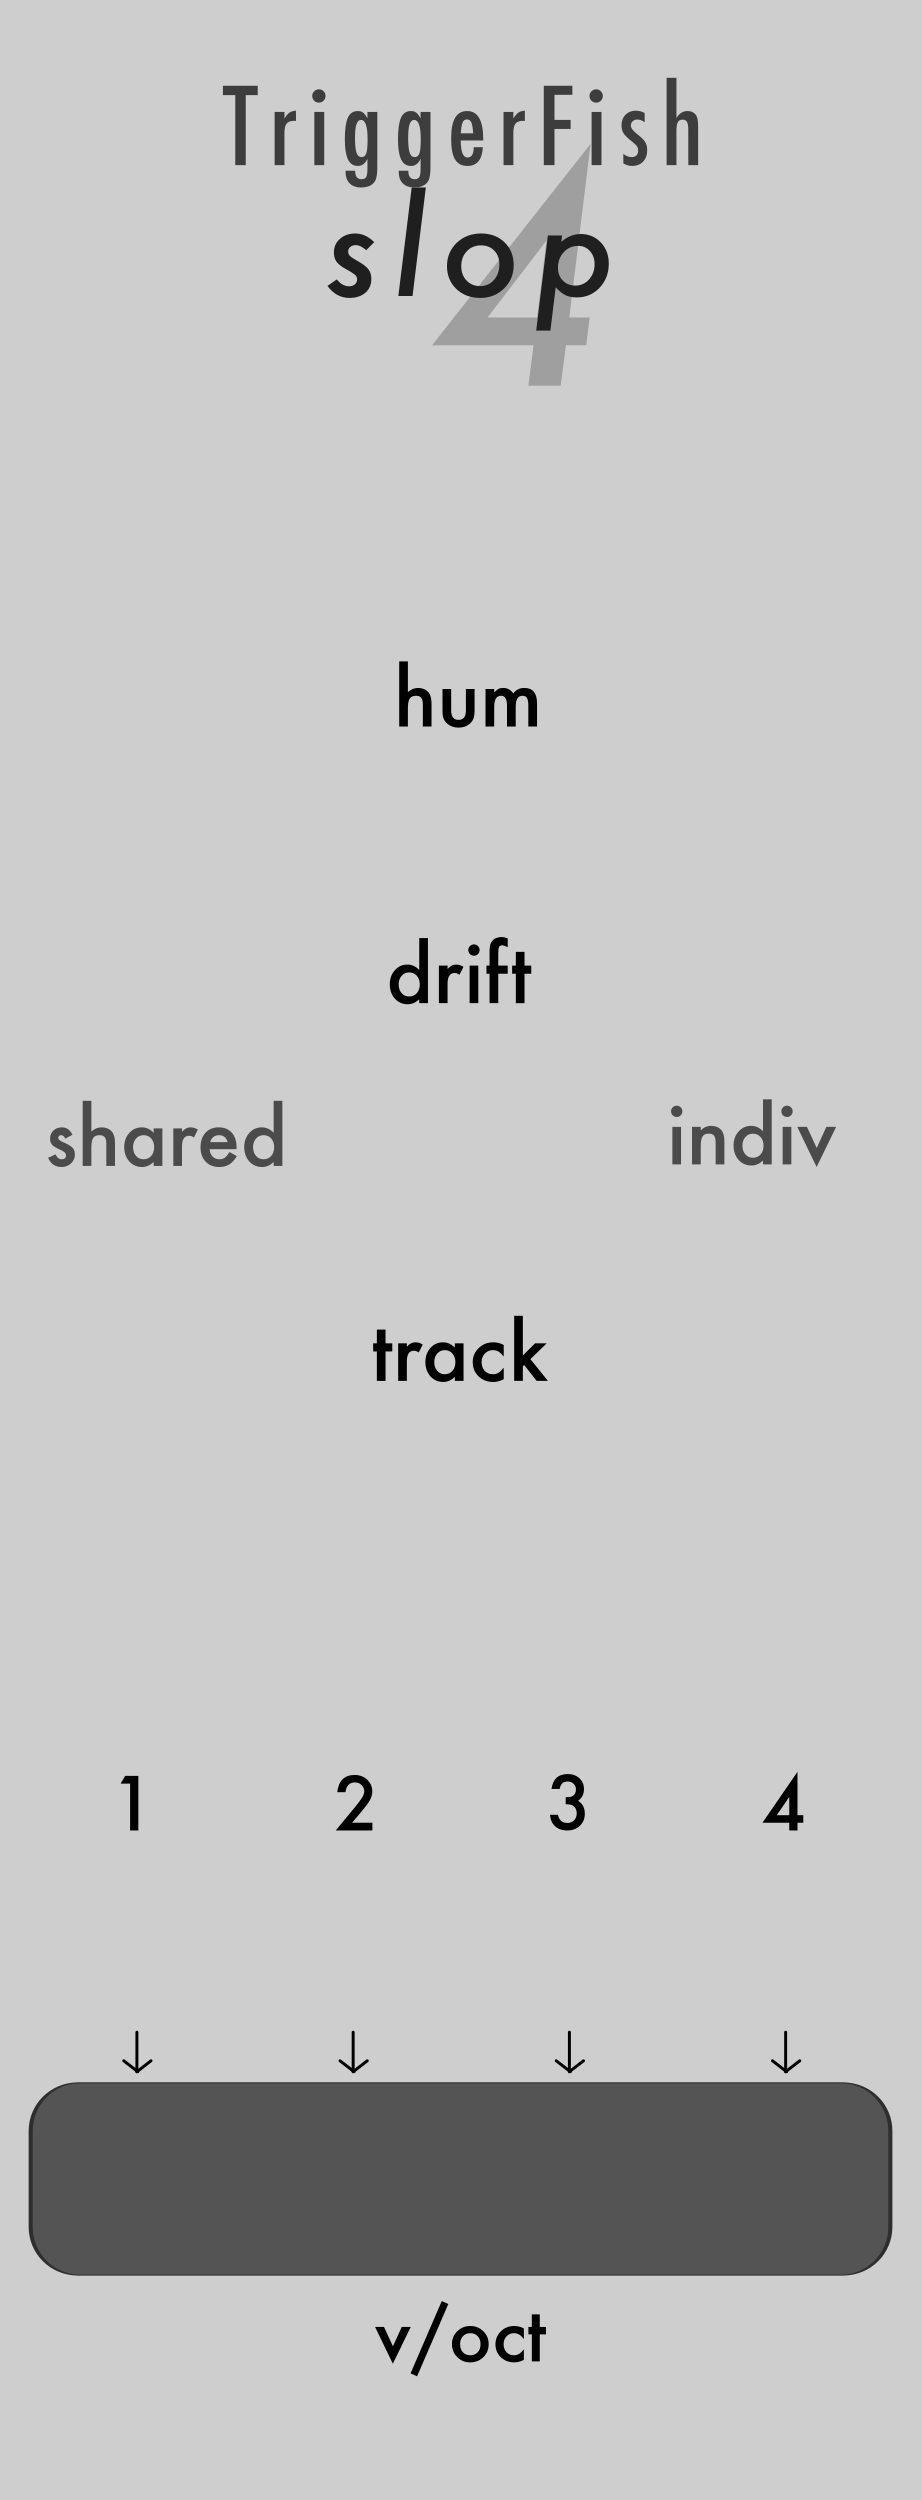
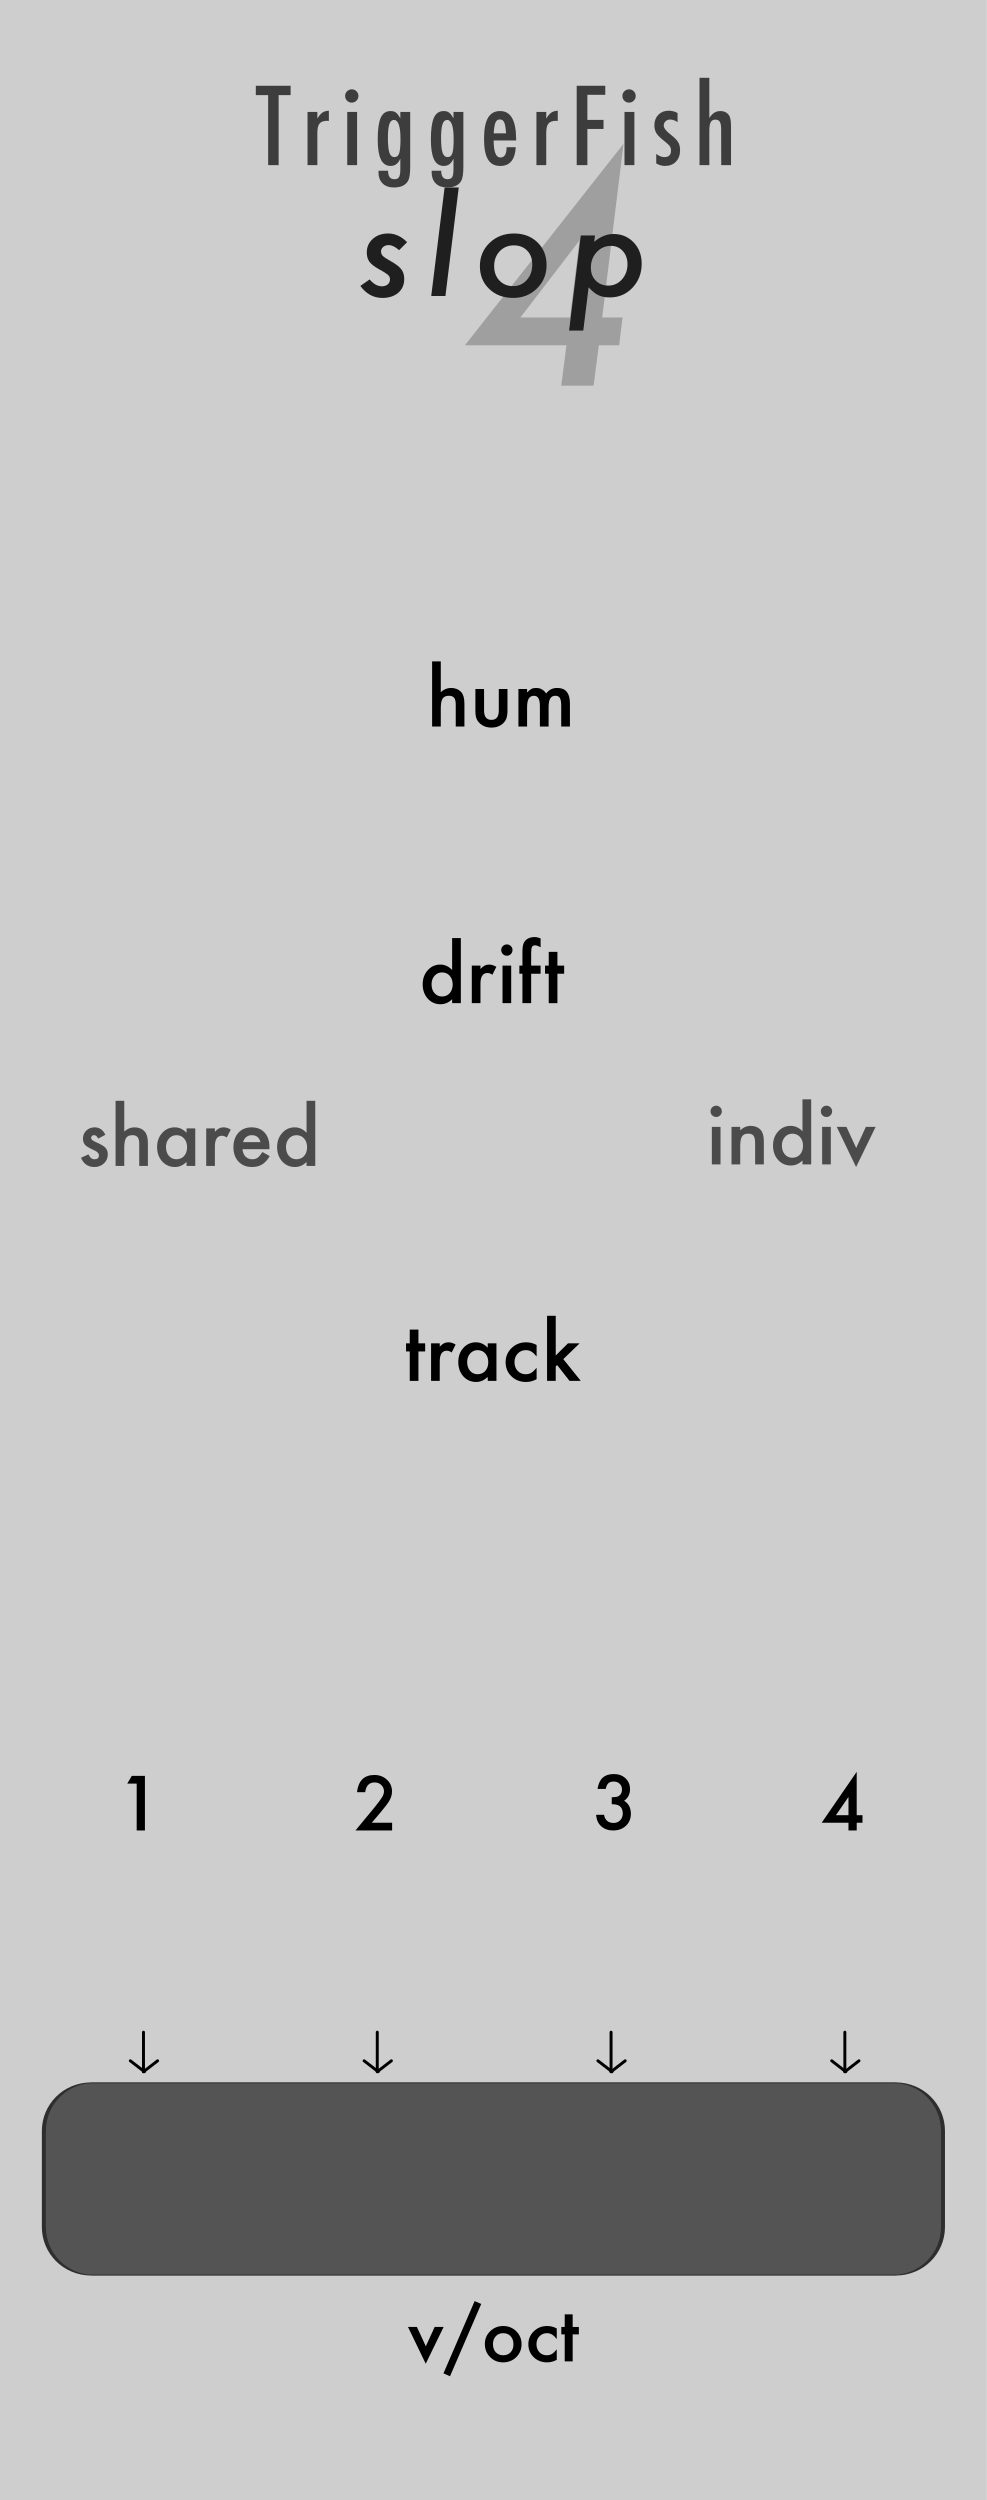
- <svg xmlns="http://www.w3.org/2000/svg" width="140px" height="380px" version="1.1" xml:space="preserve" style="fill-rule:evenodd;clip-rule:evenodd;stroke-linecap:round;stroke-linejoin:round;stroke-miterlimit:1.5;">
-   <g id="Panel" transform="matrix(1.9286,0,0,1,-31.1433,-742.52)">
+ <svg xmlns="http://www.w3.org/2000/svg" width="150px" height="380px" version="1.1" xml:space="preserve" style="fill-rule:evenodd;clip-rule:evenodd;stroke-linecap:round;stroke-linejoin:round;stroke-miterlimit:1.5;">
+   <g id="Panel" transform="matrix(1.66667,0,0,1,-25,-742.52)">
    <rect x="15" y="742.52" width="90" height="380" style="fill:rgb(206,206,206);" />
  </g>
-   <g transform="matrix(2.19795,0,0,2.19795,-19.4494,17.7606)">
+   <g transform="matrix(2.19795,0,0,2.19795,-14.4494,17.7606)">
    <path d="M47.985,15.797l-0.361,2.793l-2.237,0l0.362,-2.793l-7.022,0l10.967,-13.936l-1.475,12.012l1.407,0l-0.235,1.924l-1.406,0Zm-1.992,-1.924l0.654,-5.322l-4.082,5.322l3.428,0Z" style="fill:rgb(159,159,159);fill-rule:nonzero;" />
  </g>
-   <g transform="matrix(1,0,0,1,10.7336,26.4021)">
+   <g transform="matrix(1,0,0,1,15.7336,26.4021)">
    <path d="M46.149,10.406l-1.221,1.221c-0.573,-0.515 -1.103,-0.772 -1.591,-0.772c-0.333,0 -0.608,0.093 -0.826,0.279c-0.218,0.185 -0.327,0.415 -0.327,0.688c0,0.267 0.091,0.492 0.274,0.674c0.182,0.189 0.563,0.443 1.142,0.762c0.827,0.462 1.38,0.885 1.66,1.269c0.3,0.378 0.45,0.869 0.45,1.475c0,0.872 -0.303,1.572 -0.909,2.099c-0.618,0.521 -1.422,0.782 -2.412,0.782c-1.347,0 -2.464,-0.609 -3.349,-1.827l1.416,-0.986c0.579,0.697 1.198,1.045 1.855,1.045c0.371,0 0.669,-0.098 0.894,-0.293c0.224,-0.195 0.337,-0.449 0.337,-0.762c0,-0.273 -0.095,-0.494 -0.284,-0.664c-0.091,-0.084 -0.25,-0.202 -0.478,-0.351c-0.228,-0.15 -0.537,-0.329 -0.928,-0.537c-0.69,-0.384 -1.168,-0.759 -1.435,-1.123c-0.267,-0.385 -0.401,-0.853 -0.401,-1.407c0,-0.833 0.306,-1.523 0.918,-2.07c0.612,-0.547 1.39,-0.82 2.334,-0.82c1.042,0 2.002,0.439 2.881,1.318Z" style="fill:rgb(31,31,31);fill-rule:nonzero;" />
    <path d="M53.994,2.096l-2.022,16.494l-2.158,0l2.031,-16.494l2.149,0Z" style="fill:rgb(31,31,31);fill-rule:nonzero;" />
    <path d="M67.346,13.902c0,1.406 -0.488,2.588 -1.465,3.545c-0.97,0.957 -2.168,1.436 -3.594,1.436c-1.491,0 -2.708,-0.453 -3.652,-1.358c-0.951,-0.911 -1.426,-2.064 -1.426,-3.457c0,-1.426 0.492,-2.611 1.475,-3.555c0.989,-0.95 2.226,-1.425 3.711,-1.425c1.458,0 2.646,0.449 3.564,1.347c0.925,0.886 1.387,2.041 1.387,3.467Zm-2.178,-0.107c0,-0.886 -0.257,-1.586 -0.771,-2.1c-0.515,-0.534 -1.188,-0.801 -2.022,-0.801c-0.866,0 -1.582,0.297 -2.148,0.889c-0.567,0.599 -0.85,1.351 -0.85,2.256c0,0.911 0.267,1.644 0.801,2.197c0.534,0.567 1.224,0.85 2.07,0.85c0.847,0 1.543,-0.309 2.09,-0.928c0.553,-0.612 0.83,-1.4 0.83,-2.363Z" style="fill:rgb(31,31,31);fill-rule:nonzero;" />
    <path d="M74.702,9.39l-0.117,0.967c0.931,-0.794 1.911,-1.191 2.939,-1.191c1.224,0 2.243,0.426 3.057,1.279c0.814,0.853 1.221,1.93 1.221,3.233c0,1.445 -0.466,2.662 -1.397,3.652c-0.924,0.983 -2.073,1.475 -3.447,1.475c-0.703,0 -1.279,-0.111 -1.729,-0.333c-0.468,-0.221 -0.966,-0.621 -1.494,-1.201l-0.81,6.582l-2.158,0l1.777,-14.463l2.158,0Zm4.942,4.375c0,-0.813 -0.235,-1.481 -0.704,-2.002c-0.468,-0.527 -1.067,-0.791 -1.796,-0.791c-0.873,0 -1.602,0.319 -2.188,0.958c-0.586,0.638 -0.879,1.422 -0.879,2.353c0,0.814 0.248,1.468 0.742,1.963c0.495,0.508 1.133,0.762 1.914,0.762c0.821,0 1.511,-0.313 2.071,-0.938c0.56,-0.638 0.84,-1.406 0.84,-2.305Z" style="fill:rgb(31,31,31);fill-rule:nonzero;" />
  </g>
-   <g transform="matrix(3.87814,0,0,1.00659,-526.651,-9.65173)">
-     <path d="M170.696,331.365c0,-4.006 -0.844,-7.258 -1.884,-7.258l-29.925,0c-1.04,0 -1.884,3.252 -1.884,7.258l0,14.516c0,4.006 0.844,7.259 1.884,7.259l29.925,0c1.04,0 1.884,-3.253 1.884,-7.259l0,-14.516Z" style="fill:rgb(84,84,84);stroke:rgb(46,46,46);stroke-width:0.16px;" />
+   <g transform="matrix(4.05622,0,0,1.00659,-549.048,-9.65173)">
+     <path d="M170.696,331.365c0,-4.006 -0.807,-7.258 -1.801,-7.258l-30.091,0c-0.994,0 -1.801,3.252 -1.801,7.258l0,14.516c0,4.006 0.807,7.259 1.801,7.259l30.091,0c0.994,0 1.801,-3.253 1.801,-7.259l0,-14.516Z" style="fill:rgb(84,84,84);stroke:rgb(46,46,46);stroke-width:0.15px;" />
  </g>
-   <g id="Labels" transform="matrix(1,0,0,1,-20,0)">
+   <g id="Labels" transform="matrix(1,0,0,1,-15,0)">
    <g transform="matrix(1,0,0,1,61.298,-81.7503)">
      <path d="M19.383,182.287l1.318,0l0,4.664c0.469,-0.422 0.986,-0.633 1.553,-0.633c0.644,0 1.16,0.209 1.547,0.627c0.328,0.363 0.492,0.944 0.492,1.74l0,3.498l-1.319,0l0,-3.375c0,-0.457 -0.081,-0.788 -0.243,-0.993c-0.162,-0.205 -0.423,-0.307 -0.782,-0.307c-0.461,0 -0.785,0.142 -0.973,0.427c-0.183,0.289 -0.275,0.786 -0.275,1.489l0,2.759l-1.318,0l0,-9.896Z" style="fill-rule:nonzero;" />
      <path d="M27.281,186.476l0,3.276c0,0.945 0.373,1.418 1.119,1.418c0.746,0 1.119,-0.473 1.119,-1.418l0,-3.276l1.319,0l0,3.305c0,0.457 -0.057,0.852 -0.17,1.184c-0.11,0.297 -0.299,0.564 -0.569,0.802c-0.445,0.387 -1.011,0.581 -1.699,0.581c-0.683,0 -1.248,-0.194 -1.693,-0.581c-0.274,-0.238 -0.467,-0.505 -0.58,-0.802c-0.11,-0.266 -0.164,-0.66 -0.164,-1.184l0,-3.305l1.318,0Z" style="fill-rule:nonzero;" />
      <path d="M32.502,186.476l1.318,0l0,0.528c0.254,-0.266 0.471,-0.446 0.651,-0.539c0.191,-0.098 0.431,-0.147 0.72,-0.147c0.645,0 1.155,0.281 1.53,0.844c0.414,-0.563 0.974,-0.844 1.681,-0.844c1.285,0 1.928,0.78 1.928,2.338l0,3.527l-1.324,0l0,-3.169c0,-0.547 -0.067,-0.934 -0.199,-1.161c-0.137,-0.23 -0.362,-0.345 -0.674,-0.345c-0.364,0 -0.628,0.136 -0.794,0.41c-0.166,0.273 -0.249,0.713 -0.249,1.318l0,2.947l-1.325,0l0,-3.152c0,-1.016 -0.292,-1.523 -0.878,-1.523c-0.372,0 -0.642,0.138 -0.812,0.416c-0.17,0.277 -0.255,0.715 -0.255,1.312l0,2.947l-1.318,0l0,-5.707Z" style="fill-rule:nonzero;" />
    </g>
-     <g transform="matrix(1,0,0,1,18.2444,86.0451)">
+     <g transform="matrix(1,0,0,1,14.2444,86.0451)">
      <path d="M21.532,185.061l-1.434,0l0.687,-1.171l1.998,0l0,8.293l-1.251,0l0,-7.122Z" style="fill-rule:nonzero;" />
    </g>
    <g transform="matrix(1,0,0,1,58.4057,166.746)">
      <path d="M19.963,186.952l1.354,2.938l1.348,-2.938l1.359,0l-2.718,5.591l-2.696,-5.591l1.353,0Z" style="fill-rule:nonzero;" />
      <path d="M28.74,183.02l0.999,0.441l-4.748,10.989l-0.989,-0.446l4.738,-10.984Z" style="fill-rule:nonzero;" />
      <path d="M30.292,189.53c0,-0.755 0.27,-1.398 0.811,-1.928c0.541,-0.53 1.199,-0.795 1.976,-0.795c0.781,0 1.443,0.267 1.988,0.8c0.537,0.534 0.805,1.189 0.805,1.966c0,0.784 -0.27,1.441 -0.811,1.971c-0.544,0.527 -1.212,0.79 -2.003,0.79c-0.784,0 -1.441,-0.269 -1.971,-0.806c-0.53,-0.53 -0.795,-1.196 -0.795,-1.998Zm1.235,0.022c0,0.522 0.14,0.936 0.419,1.24c0.287,0.308 0.664,0.462 1.133,0.462c0.473,0 0.851,-0.152 1.134,-0.456c0.283,-0.305 0.424,-0.711 0.424,-1.22c0,-0.508 -0.141,-0.914 -0.424,-1.219c-0.287,-0.308 -0.664,-0.462 -1.134,-0.462c-0.461,0 -0.836,0.154 -1.122,0.462c-0.287,0.308 -0.43,0.706 -0.43,1.193Z" style="fill-rule:nonzero;" />
      <path d="M41.222,187.178l0,1.606c-0.276,-0.337 -0.523,-0.568 -0.741,-0.693c-0.215,-0.129 -0.467,-0.194 -0.758,-0.194c-0.454,0 -0.832,0.16 -1.133,0.478c-0.301,0.319 -0.451,0.718 -0.451,1.198c0,0.491 0.145,0.893 0.435,1.209c0.294,0.315 0.668,0.472 1.123,0.472c0.29,0 0.546,-0.062 0.768,-0.188c0.215,-0.121 0.467,-0.358 0.757,-0.709l0,1.595c-0.491,0.255 -0.981,0.382 -1.472,0.382c-0.809,0 -1.486,-0.262 -2.03,-0.784c-0.544,-0.527 -0.816,-1.18 -0.816,-1.961c0,-0.78 0.275,-1.439 0.827,-1.976c0.551,-0.537 1.228,-0.806 2.03,-0.806c0.516,0 1.003,0.124 1.461,0.371Z" style="fill-rule:nonzero;" />
      <path d="M43.639,188.08l0,4.103l-1.208,0l0,-4.103l-0.516,0l0,-1.128l0.516,0l0,-1.917l1.208,0l0,1.917l0.94,0l0,1.128l-0.94,0Z" style="fill-rule:nonzero;" />
    </g>
    <g transform="matrix(1,0,0,1,15.2561,6.5095)">
      <path d="M38.628,6.527l5.289,0l0,1.422l-1.821,0l0,10.641l-1.593,0l0,-10.641l-1.875,0l0,-1.422Z" style="fill:rgb(61,61,61);fill-rule:nonzero;" />
      <path d="M46.489,10.504l1.492,0l0,1.008c0.255,-0.428 0.508,-0.727 0.758,-0.899c0.25,-0.172 0.581,-0.271 0.992,-0.297l0,1.563c-0.104,-0.016 -0.192,-0.024 -0.265,-0.024c-0.537,0 -0.92,0.138 -1.149,0.414c-0.224,0.271 -0.336,0.745 -0.336,1.422l0,4.899l-1.492,0l0,-8.086Z" style="fill:rgb(61,61,61);fill-rule:nonzero;" />
      <path d="M52.523,10.504l1.5,0l0,8.086l-1.5,0l0,-8.086Zm0.703,-3.438c0.27,0 0.505,0.099 0.703,0.297c0.198,0.198 0.297,0.435 0.297,0.711c0,0.281 -0.099,0.521 -0.297,0.719c-0.198,0.198 -0.438,0.297 -0.719,0.297c-0.281,0 -0.521,-0.099 -0.719,-0.297c-0.192,-0.193 -0.289,-0.435 -0.289,-0.727c0,-0.271 0.099,-0.505 0.297,-0.703c0.214,-0.198 0.456,-0.297 0.727,-0.297Z" style="fill:rgb(61,61,61);fill-rule:nonzero;" />
      <path d="M60.595,10.504l1.5,0l0,8.343c0,1 -0.099,1.693 -0.297,2.079c-0.364,0.708 -1.096,1.062 -2.195,1.062c-0.724,0 -1.292,-0.206 -1.703,-0.617c-0.417,-0.417 -0.625,-0.977 -0.625,-1.68l0.008,-0.25l1.445,0c0,0.86 0.32,1.289 0.961,1.289c0.349,0 0.586,-0.109 0.711,-0.328c0.13,-0.208 0.195,-0.622 0.195,-1.242l0,-1.555c-0.318,0.74 -0.805,1.11 -1.461,1.11c-0.677,0 -1.176,-0.328 -1.496,-0.985c-0.32,-0.656 -0.48,-1.682 -0.48,-3.078c0,-1.479 0.153,-2.57 0.46,-3.273c0.303,-0.672 0.805,-1.008 1.508,-1.008c0.334,0 0.604,0.081 0.813,0.242c0.208,0.162 0.427,0.448 0.656,0.859l0,-0.968Zm0.023,4.117c0,-1.932 -0.333,-2.899 -1,-2.899c-0.317,0 -0.549,0.218 -0.695,0.653c-0.146,0.435 -0.219,1.131 -0.219,2.09c0,1.015 0.076,1.763 0.227,2.242c0.156,0.443 0.417,0.664 0.781,0.664c0.344,0 0.581,-0.198 0.711,-0.594c0.13,-0.37 0.195,-1.088 0.195,-2.156Z" style="fill:rgb(61,61,61);fill-rule:nonzero;" />
      <path d="M68.675,10.504l1.5,0l0,8.343c0,1 -0.099,1.693 -0.297,2.079c-0.364,0.708 -1.096,1.062 -2.195,1.062c-0.724,0 -1.292,-0.206 -1.703,-0.617c-0.417,-0.417 -0.625,-0.977 -0.625,-1.68l0.008,-0.25l1.445,0c0,0.86 0.32,1.289 0.961,1.289c0.349,0 0.586,-0.109 0.711,-0.328c0.13,-0.208 0.195,-0.622 0.195,-1.242l0,-1.555c-0.317,0.74 -0.804,1.11 -1.461,1.11c-0.677,0 -1.175,-0.328 -1.496,-0.985c-0.32,-0.656 -0.48,-1.682 -0.48,-3.078c0,-1.479 0.153,-2.57 0.461,-3.273c0.302,-0.672 0.804,-1.008 1.508,-1.008c0.333,0 0.604,0.081 0.812,0.242c0.208,0.162 0.427,0.448 0.656,0.859l0,-0.968Zm0.024,4.117c0,-1.932 -0.334,-2.899 -1,-2.899c-0.318,0 -0.55,0.218 -0.696,0.653c-0.145,0.435 -0.218,1.131 -0.218,2.09c0,1.015 0.075,1.763 0.226,2.242c0.157,0.443 0.417,0.664 0.782,0.664c0.343,0 0.58,-0.198 0.71,-0.594c0.131,-0.37 0.196,-1.088 0.196,-2.156Z" style="fill:rgb(61,61,61);fill-rule:nonzero;" />
      <path d="M76.748,15.863l1.39,0c-0.109,1.901 -0.89,2.852 -2.343,2.852c-0.433,0 -0.804,-0.081 -1.114,-0.243c-0.309,-0.161 -0.566,-0.411 -0.769,-0.75c-0.203,-0.338 -0.353,-0.768 -0.449,-1.289c-0.097,-0.52 -0.145,-1.14 -0.145,-1.859c0,-1.427 0.199,-2.484 0.598,-3.172c0.398,-0.687 1.014,-1.031 1.847,-1.031c1.62,0 2.43,1.427 2.43,4.281l0,0.188l-3.414,0c0,1.729 0.344,2.593 1.031,2.593c0.625,0 0.938,-0.523 0.938,-1.57Zm-0.078,-2.101c-0.063,-0.849 -0.159,-1.407 -0.289,-1.672c-0.136,-0.297 -0.355,-0.446 -0.657,-0.446c-0.307,0 -0.526,0.149 -0.656,0.446c-0.13,0.265 -0.226,0.823 -0.289,1.672l1.891,0Z" style="fill:rgb(61,61,61);fill-rule:nonzero;" />
      <path d="M81.281,10.504l1.492,0l0,1.008c0.256,-0.428 0.508,-0.727 0.758,-0.899c0.25,-0.172 0.581,-0.271 0.992,-0.297l0,1.563c-0.104,-0.016 -0.192,-0.024 -0.265,-0.024c-0.537,0 -0.919,0.138 -1.149,0.414c-0.224,0.271 -0.336,0.745 -0.336,1.422l0,4.899l-1.492,0l0,-8.086Z" style="fill:rgb(61,61,61);fill-rule:nonzero;" />
      <path d="M87.401,6.527l4.343,0l0,1.375l-2.718,0l0,3.813l2.453,0l0,1.375l-2.453,0l0,5.5l-1.625,0l0,-12.063Z" style="fill:rgb(61,61,61);fill-rule:nonzero;" />
      <path d="M94.668,10.504l1.5,0l0,8.086l-1.5,0l0,-8.086Zm0.704,-3.438c0.27,0 0.505,0.099 0.703,0.297c0.198,0.198 0.297,0.435 0.297,0.711c0,0.281 -0.099,0.521 -0.297,0.719c-0.198,0.198 -0.438,0.297 -0.719,0.297c-0.281,0 -0.521,-0.099 -0.719,-0.297c-0.192,-0.193 -0.289,-0.435 -0.289,-0.727c0,-0.271 0.099,-0.505 0.297,-0.703c0.214,-0.198 0.456,-0.297 0.727,-0.297Z" style="fill:rgb(61,61,61);fill-rule:nonzero;" />
      <path d="M102.733,10.668l0,1.398c-0.364,-0.271 -0.747,-0.406 -1.148,-0.406c-0.136,0 -0.261,0.023 -0.375,0.07c-0.115,0.047 -0.215,0.111 -0.301,0.192c-0.086,0.08 -0.154,0.177 -0.203,0.289c-0.05,0.112 -0.074,0.23 -0.074,0.355c0,0.386 0.349,0.844 1.046,1.375c0.282,0.219 0.516,0.422 0.704,0.61c0.187,0.187 0.33,0.364 0.429,0.531c0.203,0.328 0.305,0.742 0.305,1.242c0,0.724 -0.211,1.305 -0.633,1.742c-0.417,0.433 -0.976,0.649 -1.68,0.649c-0.432,0 -0.869,-0.128 -1.312,-0.383l0,-1.445c0.432,0.322 0.841,0.484 1.227,0.484c0.682,0 1.023,-0.336 1.023,-1.008c0,-0.25 -0.063,-0.466 -0.188,-0.648c-0.057,-0.089 -0.148,-0.192 -0.273,-0.309c-0.125,-0.117 -0.279,-0.249 -0.461,-0.394c-0.63,-0.49 -1.057,-0.902 -1.281,-1.235c-0.219,-0.344 -0.328,-0.758 -0.328,-1.242c0,-0.651 0.2,-1.185 0.601,-1.602c0.407,-0.411 0.935,-0.617 1.586,-0.617c0.459,0 0.904,0.117 1.336,0.352Z" style="fill:rgb(61,61,61);fill-rule:nonzero;" />
      <path d="M106.071,5.316l1.492,0l0,6.117c0.428,-0.708 0.98,-1.062 1.657,-1.062c0.656,0 1.125,0.258 1.406,0.773c0.156,0.292 0.234,0.857 0.234,1.696l0,5.75l-1.492,0l-0.008,-5.407c0,-0.546 -0.065,-0.934 -0.195,-1.164c-0.13,-0.229 -0.354,-0.343 -0.672,-0.343c-0.172,0 -0.316,0.03 -0.433,0.089c-0.118,0.06 -0.213,0.157 -0.286,0.29c-0.073,0.132 -0.126,0.305 -0.16,0.519c-0.034,0.214 -0.051,0.477 -0.051,0.789l0,5.227l-1.492,0l0,-13.274Z" style="fill:rgb(61,61,61);fill-rule:nonzero;" />
    </g>
-     <g transform="matrix(6.12323e-17,1,-1,6.12323e-17,282.846,256.325)">
+     <g transform="matrix(6.12323e-17,1,-1,6.12323e-17,278.846,256.325)">
      <g transform="matrix(1,0,0,1,20,0)">
        <path d="M32.571,242.037l6.003,0" style="fill:none;stroke:black;stroke-width:0.45px;" />
      </g>
      <g transform="matrix(1,0,0,1,20,0)">
        <path d="M38.574,242.037l-1.659,-2.146" style="fill:none;stroke:black;stroke-width:0.45px;" />
      </g>
      <g transform="matrix(1,0,0,-1,20,483.929)">
        <path d="M38.574,242.037l-1.659,-2.146" style="fill:none;stroke:black;stroke-width:0.45px;" />
      </g>
    </g>
-     <g transform="matrix(6.12323e-17,1,-1,6.12323e-17,315.716,256.325)">
+     <g transform="matrix(6.12323e-17,1,-1,6.12323e-17,314.382,256.325)">
      <g transform="matrix(1,0,0,1,20,0)">
        <path d="M32.571,242.037l6.003,0" style="fill:none;stroke:black;stroke-width:0.45px;" />
      </g>
      <g transform="matrix(1,0,0,1,20,0)">
        <path d="M38.574,242.037l-1.659,-2.146" style="fill:none;stroke:black;stroke-width:0.45px;" />
      </g>
      <g transform="matrix(1,0,0,-1,20,483.929)">
        <path d="M38.574,242.037l-1.659,-2.146" style="fill:none;stroke:black;stroke-width:0.45px;" />
      </g>
    </g>
-     <g transform="matrix(6.12323e-17,1,-1,6.12323e-17,348.585,256.325)">
+     <g transform="matrix(6.12323e-17,1,-1,6.12323e-17,349.919,256.325)">
      <g transform="matrix(1,0,0,1,20,0)">
        <path d="M32.571,242.037l6.003,0" style="fill:none;stroke:black;stroke-width:0.45px;" />
      </g>
      <g transform="matrix(1,0,0,1,20,0)">
        <path d="M38.574,242.037l-1.659,-2.146" style="fill:none;stroke:black;stroke-width:0.45px;" />
      </g>
      <g transform="matrix(1,0,0,-1,20,483.929)">
        <path d="M38.574,242.037l-1.659,-2.146" style="fill:none;stroke:black;stroke-width:0.45px;" />
      </g>
    </g>
-     <g transform="matrix(6.12323e-17,1,-1,6.12323e-17,381.455,256.325)">
+     <g transform="matrix(6.12323e-17,1,-1,6.12323e-17,385.455,256.325)">
      <g transform="matrix(1,0,0,1,20,0)">
        <path d="M32.571,242.037l6.003,0" style="fill:none;stroke:black;stroke-width:0.45px;" />
      </g>
      <g transform="matrix(1,0,0,1,20,0)">
        <path d="M38.574,242.037l-1.659,-2.146" style="fill:none;stroke:black;stroke-width:0.45px;" />
      </g>
      <g transform="matrix(1,0,0,-1,20,483.929)">
        <path d="M38.574,242.037l-1.659,-2.146" style="fill:none;stroke:black;stroke-width:0.45px;" />
      </g>
    </g>
-     <g transform="matrix(1,0,0,1,84.5891,85.9108)">
+     <g transform="matrix(1,0,0,1,86.5891,85.9108)">
      <path d="M21.397,188.332l0,-1.068c0.53,0 0.887,-0.06 1.069,-0.178c0.326,-0.207 0.489,-0.54 0.489,-0.999c0,-0.354 -0.118,-0.642 -0.355,-0.864c-0.232,-0.226 -0.535,-0.339 -0.907,-0.339c-0.348,0 -0.616,0.084 -0.806,0.253c-0.183,0.171 -0.319,0.461 -0.408,0.87l-1.246,0c0.129,-0.781 0.394,-1.353 0.795,-1.716c0.401,-0.364 0.961,-0.546 1.681,-0.546c0.727,0 1.319,0.215 1.778,0.645c0.458,0.426 0.687,0.976 0.687,1.649c0,0.759 -0.301,1.35 -0.902,1.772c0.687,0.405 1.031,1.062 1.031,1.972c0,0.744 -0.251,1.353 -0.752,1.826c-0.501,0.472 -1.144,0.709 -1.928,0.709c-0.999,0 -1.74,-0.367 -2.224,-1.101c-0.2,-0.308 -0.327,-0.734 -0.381,-1.279l1.208,0c0.065,0.401 0.222,0.708 0.47,0.921c0.249,0.214 0.574,0.32 0.975,0.32c0.405,0 0.74,-0.134 1.005,-0.403c0.265,-0.276 0.397,-0.625 0.397,-1.047c0,-0.559 -0.199,-0.956 -0.596,-1.193c-0.233,-0.136 -0.593,-0.204 -1.08,-0.204Z" style="fill-rule:nonzero;" />
    </g>
-     <g transform="matrix(1,0,0,1,52.2077,86.0451)">
+     <g transform="matrix(1,0,0,1,50.2077,86.0451)">
      <path d="M21.306,191.007l3.088,0l0,1.176l-5.569,0l2.878,-3.485c0.283,-0.348 0.521,-0.649 0.712,-0.903c0.192,-0.254 0.338,-0.467 0.438,-0.639c0.204,-0.336 0.306,-0.639 0.306,-0.908c0,-0.386 -0.136,-0.71 -0.408,-0.972c-0.272,-0.261 -0.609,-0.392 -1.01,-0.392c-0.838,0 -1.318,0.496 -1.439,1.488l-1.246,0c0.2,-1.747 1.083,-2.621 2.647,-2.621c0.756,0 1.39,0.24 1.902,0.72c0.515,0.479 0.773,1.074 0.773,1.783c0,0.451 -0.12,0.893 -0.36,1.326c-0.121,0.226 -0.299,0.494 -0.534,0.803c-0.235,0.31 -0.531,0.676 -0.889,1.099l-1.289,1.525Z" style="fill-rule:nonzero;" />
    </g>
-     <g transform="matrix(1,0,0,1,117.244,86.0451)">
+     <g transform="matrix(1,0,0,1,121.244,86.0451)">
      <path d="M23.975,189.869l0.881,0l0,1.138l-0.881,0l0,1.176l-1.251,0l0,-1.176l-4.071,0l5.322,-7.734l0,6.596Zm-1.251,0l0,-2.777l-1.912,2.777l1.912,0Z" style="fill-rule:nonzero;" />
    </g>
-   </g>
-   <g transform="matrix(1,0,0,1,37.8585,17.713)">
-     <path d="M20.742,187.707l0,4.476l-1.318,0l0,-4.476l-0.563,0l0,-1.231l0.563,0l0,-2.091l1.318,0l0,2.091l1.025,0l0,1.231l-1.025,0Z" style="fill-rule:nonzero;" />
-     <path d="M22.664,186.476l1.318,0l0,0.51c0.242,-0.254 0.457,-0.428 0.645,-0.521c0.191,-0.098 0.418,-0.147 0.68,-0.147c0.347,0 0.71,0.113 1.089,0.34l-0.603,1.207c-0.25,-0.18 -0.494,-0.269 -0.733,-0.269c-0.718,0 -1.078,0.543 -1.078,1.628l0,2.959l-1.318,0l0,-5.707Z" style="fill-rule:nonzero;" />
-     <path d="M31.277,186.476l1.324,0l0,5.707l-1.324,0l0,-0.597c-0.543,0.508 -1.127,0.762 -1.752,0.762c-0.789,0 -1.441,-0.286 -1.957,-0.856c-0.511,-0.582 -0.767,-1.309 -0.767,-2.18c0,-0.855 0.256,-1.568 0.767,-2.138c0.512,-0.571 1.153,-0.856 1.922,-0.856c0.664,0 1.26,0.274 1.787,0.821l0,-0.663Zm-3.129,2.836c0,0.547 0.147,0.993 0.44,1.336c0.301,0.348 0.679,0.522 1.136,0.522c0.489,0 0.883,-0.168 1.184,-0.504c0.301,-0.348 0.451,-0.789 0.451,-1.324c0,-0.536 -0.15,-0.977 -0.451,-1.325c-0.301,-0.339 -0.691,-0.509 -1.172,-0.509c-0.453,0 -0.832,0.172 -1.137,0.515c-0.3,0.348 -0.451,0.778 -0.451,1.289Z" style="fill-rule:nonzero;" />
-     <path d="M38.707,186.723l0,1.751c-0.301,-0.367 -0.57,-0.619 -0.809,-0.755c-0.234,-0.141 -0.509,-0.211 -0.826,-0.211c-0.496,0 -0.908,0.173 -1.236,0.521c-0.328,0.348 -0.492,0.783 -0.492,1.307c0,0.535 0.158,0.974 0.474,1.318c0.321,0.344 0.729,0.516 1.225,0.516c0.316,0 0.596,-0.069 0.838,-0.205c0.234,-0.133 0.509,-0.391 0.826,-0.774l0,1.74c-0.535,0.278 -1.07,0.417 -1.606,0.417c-0.882,0 -1.621,-0.286 -2.214,-0.856c-0.594,-0.574 -0.891,-1.287 -0.891,-2.139c0,-0.851 0.301,-1.57 0.902,-2.156c0.602,-0.586 1.34,-0.879 2.215,-0.879c0.563,0 1.094,0.135 1.594,0.405Z" style="fill-rule:nonzero;" />
-     <path d="M41.613,182.287l0,6.035l1.858,-1.846l1.769,0l-2.478,2.397l2.66,3.31l-1.711,0l-1.887,-2.408l-0.211,0.211l0,2.197l-1.318,0l0,-9.896l1.318,0Z" style="fill-rule:nonzero;" />
-   </g>
-   <g transform="matrix(1,0,0,1,40.1349,-39.7023)">
-     <path d="M23.59,182.287l1.324,0l0,9.896l-1.324,0l0,-0.597c-0.52,0.508 -1.108,0.762 -1.764,0.762c-0.781,0 -1.43,-0.286 -1.945,-0.856c-0.512,-0.582 -0.768,-1.309 -0.768,-2.18c0,-0.851 0.256,-1.562 0.768,-2.132c0.508,-0.575 1.146,-0.862 1.916,-0.862c0.668,0 1.265,0.274 1.793,0.821l0,-4.852Zm-3.129,7.025c0,0.547 0.146,0.993 0.439,1.336c0.301,0.348 0.68,0.522 1.137,0.522c0.488,0 0.883,-0.168 1.184,-0.504c0.3,-0.348 0.451,-0.789 0.451,-1.324c0,-0.536 -0.151,-0.977 -0.451,-1.325c-0.301,-0.339 -0.692,-0.509 -1.172,-0.509c-0.453,0 -0.832,0.172 -1.137,0.515c-0.301,0.348 -0.451,0.778 -0.451,1.289Z" style="fill-rule:nonzero;" />
-     <path d="M26.578,186.476l1.318,0l0,0.51c0.243,-0.254 0.457,-0.428 0.645,-0.521c0.191,-0.098 0.418,-0.147 0.68,-0.147c0.347,0 0.711,0.113 1.089,0.34l-0.603,1.207c-0.25,-0.18 -0.494,-0.269 -0.733,-0.269c-0.718,0 -1.078,0.543 -1.078,1.628l0,2.959l-1.318,0l0,-5.707Z" style="fill-rule:nonzero;" />
-     <path d="M32.566,186.476l0,5.707l-1.318,0l0,-5.707l1.318,0Zm-1.517,-2.373c0,-0.23 0.084,-0.429 0.252,-0.597c0.168,-0.168 0.369,-0.252 0.603,-0.252c0.238,0 0.442,0.084 0.61,0.252c0.168,0.164 0.251,0.365 0.251,0.603c0,0.239 -0.083,0.442 -0.251,0.61c-0.165,0.168 -0.366,0.252 -0.604,0.252c-0.238,0 -0.441,-0.084 -0.609,-0.252c-0.168,-0.168 -0.252,-0.373 -0.252,-0.616Z" style="fill-rule:nonzero;" />
-     <path d="M35.601,187.707l0,4.476l-1.324,0l0,-4.476l-0.469,0l0,-1.231l0.469,0l0,-2.203c0,-0.718 0.125,-1.226 0.375,-1.523c0.344,-0.414 0.844,-0.621 1.5,-0.621c0.235,0 0.53,0.068 0.885,0.205l0,1.347l-0.135,-0.07c-0.285,-0.144 -0.519,-0.217 -0.703,-0.217c-0.234,0 -0.392,0.084 -0.475,0.252c-0.082,0.164 -0.123,0.481 -0.123,0.95l0,1.88l1.436,0l0,1.231l-1.436,0Z" style="fill-rule:nonzero;" />
-     <path d="M39.592,187.707l0,4.476l-1.319,0l0,-4.476l-0.562,0l0,-1.231l0.562,0l0,-2.091l1.319,0l0,2.091l1.025,0l0,1.231l-1.025,0Z" style="fill-rule:nonzero;" />
-   </g>
-   <g transform="matrix(1,0,0,1,82.8184,-15.1894)">
-     <path d="M20.701,186.476l0,5.707l-1.318,0l0,-5.707l1.318,0Zm-1.518,-2.373c0,-0.23 0.084,-0.429 0.252,-0.597c0.168,-0.168 0.37,-0.252 0.604,-0.252c0.238,0 0.441,0.084 0.609,0.252c0.168,0.164 0.252,0.365 0.252,0.603c0,0.239 -0.084,0.442 -0.252,0.61c-0.164,0.168 -0.365,0.252 -0.603,0.252c-0.238,0 -0.442,-0.084 -0.61,-0.252c-0.168,-0.168 -0.252,-0.373 -0.252,-0.616Z" style="fill:rgb(75,75,75);fill-rule:nonzero;" />
-     <path d="M22.371,186.476l1.324,0l0,0.528c0.461,-0.457 0.981,-0.686 1.559,-0.686c0.664,0 1.181,0.209 1.553,0.627c0.32,0.356 0.48,0.936 0.48,1.74l0,3.498l-1.324,0l0,-3.187c0,-0.563 -0.078,-0.951 -0.235,-1.166c-0.152,-0.219 -0.429,-0.328 -0.832,-0.328c-0.437,0 -0.748,0.144 -0.931,0.433c-0.18,0.286 -0.27,0.784 -0.27,1.495l0,2.753l-1.324,0l0,-5.707Z" style="fill:rgb(75,75,75);fill-rule:nonzero;" />
-     <path d="M33.158,182.287l1.324,0l0,9.896l-1.324,0l0,-0.597c-0.519,0.508 -1.107,0.762 -1.764,0.762c-0.781,0 -1.429,-0.286 -1.945,-0.856c-0.512,-0.582 -0.767,-1.309 -0.767,-2.18c0,-0.851 0.255,-1.562 0.767,-2.132c0.508,-0.575 1.147,-0.862 1.916,-0.862c0.668,0 1.266,0.274 1.793,0.821l0,-4.852Zm-3.129,7.025c0,0.547 0.147,0.993 0.44,1.336c0.3,0.348 0.679,0.522 1.136,0.522c0.489,0 0.883,-0.168 1.184,-0.504c0.301,-0.348 0.451,-0.789 0.451,-1.324c0,-0.536 -0.15,-0.977 -0.451,-1.325c-0.301,-0.339 -0.691,-0.509 -1.172,-0.509c-0.453,0 -0.832,0.172 -1.137,0.515c-0.3,0.348 -0.451,0.778 -0.451,1.289Z" style="fill:rgb(75,75,75);fill-rule:nonzero;" />
-     <path d="M37.465,186.476l0,5.707l-1.319,0l0,-5.707l1.319,0Zm-1.518,-2.373c0,-0.23 0.084,-0.429 0.252,-0.597c0.168,-0.168 0.369,-0.252 0.604,-0.252c0.238,0 0.441,0.084 0.609,0.252c0.168,0.164 0.252,0.365 0.252,0.603c0,0.239 -0.084,0.442 -0.252,0.61c-0.164,0.168 -0.365,0.252 -0.604,0.252c-0.238,0 -0.441,-0.084 -0.609,-0.252c-0.168,-0.168 -0.252,-0.373 -0.252,-0.616Z" style="fill:rgb(75,75,75);fill-rule:nonzero;" />
-     <path d="M39.844,186.476l1.476,3.205l1.471,-3.205l1.482,0l-2.965,6.1l-2.941,-6.1l1.477,0Z" style="fill:rgb(75,75,75);fill-rule:nonzero;" />
-   </g>
-   <g transform="matrix(1,0,0,1,-11.6834,-14.9609)">
-     <path d="M22.699,187.449l-1.09,0.58c-0.172,-0.351 -0.385,-0.527 -0.638,-0.527c-0.122,0 -0.225,0.04 -0.311,0.12c-0.086,0.08 -0.129,0.183 -0.129,0.308c0,0.218 0.254,0.435 0.762,0.65c0.699,0.301 1.17,0.578 1.412,0.832c0.242,0.254 0.363,0.596 0.363,1.025c0,0.551 -0.203,1.012 -0.609,1.383c-0.395,0.352 -0.871,0.528 -1.43,0.528c-0.957,0 -1.635,-0.467 -2.033,-1.401l1.125,-0.521c0.156,0.273 0.275,0.447 0.357,0.521c0.161,0.149 0.352,0.223 0.575,0.223c0.445,0 0.668,-0.203 0.668,-0.61c0,-0.234 -0.172,-0.453 -0.516,-0.656c-0.133,-0.066 -0.266,-0.131 -0.398,-0.193c-0.133,-0.063 -0.268,-0.127 -0.405,-0.194c-0.383,-0.187 -0.652,-0.375 -0.808,-0.562c-0.2,-0.238 -0.299,-0.545 -0.299,-0.92c0,-0.496 0.17,-0.906 0.51,-1.23c0.347,-0.325 0.769,-0.487 1.265,-0.487c0.731,0 1.274,0.377 1.629,1.131Z" style="fill:rgb(75,75,75);fill-rule:nonzero;" />
-     <path d="M24.252,182.287l1.318,0l0,4.664c0.469,-0.422 0.987,-0.633 1.553,-0.633c0.644,0 1.16,0.209 1.547,0.627c0.328,0.363 0.492,0.944 0.492,1.74l0,3.498l-1.318,0l0,-3.375c0,-0.457 -0.081,-0.788 -0.244,-0.993c-0.162,-0.205 -0.422,-0.307 -0.782,-0.307c-0.461,0 -0.785,0.142 -0.972,0.427c-0.184,0.289 -0.276,0.786 -0.276,1.489l0,2.759l-1.318,0l0,-9.896Z" style="fill:rgb(75,75,75);fill-rule:nonzero;" />
-     <path d="M35.039,186.476l1.324,0l0,5.707l-1.324,0l0,-0.597c-0.543,0.508 -1.127,0.762 -1.752,0.762c-0.789,0 -1.441,-0.286 -1.957,-0.856c-0.512,-0.582 -0.768,-1.309 -0.768,-2.18c0,-0.855 0.256,-1.568 0.768,-2.138c0.512,-0.571 1.152,-0.856 1.922,-0.856c0.664,0 1.26,0.274 1.787,0.821l0,-0.663Zm-3.129,2.836c0,0.547 0.147,0.993 0.439,1.336c0.301,0.348 0.68,0.522 1.137,0.522c0.488,0 0.883,-0.168 1.184,-0.504c0.301,-0.348 0.451,-0.789 0.451,-1.324c0,-0.536 -0.15,-0.977 -0.451,-1.325c-0.301,-0.339 -0.692,-0.509 -1.172,-0.509c-0.453,0 -0.832,0.172 -1.137,0.515c-0.301,0.348 -0.451,0.778 -0.451,1.289Z" style="fill:rgb(75,75,75);fill-rule:nonzero;" />
-     <path d="M38.027,186.476l1.319,0l0,0.51c0.242,-0.254 0.457,-0.428 0.644,-0.521c0.192,-0.098 0.418,-0.147 0.68,-0.147c0.347,0 0.711,0.113 1.09,0.34l-0.604,1.207c-0.25,-0.18 -0.494,-0.269 -0.732,-0.269c-0.719,0 -1.078,0.543 -1.078,1.628l0,2.959l-1.319,0l0,-5.707Z" style="fill:rgb(75,75,75);fill-rule:nonzero;" />
-     <path d="M47.631,189.64l-4.09,0c0.035,0.469 0.187,0.842 0.457,1.12c0.269,0.273 0.615,0.41 1.037,0.41c0.328,0 0.6,-0.078 0.814,-0.235c0.211,-0.156 0.452,-0.445 0.721,-0.867l1.113,0.621c-0.171,0.293 -0.353,0.544 -0.544,0.753c-0.192,0.209 -0.397,0.381 -0.616,0.516c-0.218,0.135 -0.455,0.233 -0.709,0.296c-0.254,0.062 -0.529,0.094 -0.826,0.094c-0.851,0 -1.535,-0.274 -2.051,-0.821c-0.515,-0.551 -0.773,-1.281 -0.773,-2.191c0,-0.903 0.25,-1.633 0.75,-2.192c0.504,-0.55 1.172,-0.826 2.004,-0.826c0.84,0 1.504,0.268 1.992,0.803c0.484,0.531 0.727,1.268 0.727,2.209l-0.006,0.31Zm-1.354,-1.078c-0.183,-0.703 -0.627,-1.054 -1.33,-1.054c-0.16,0 -0.31,0.024 -0.451,0.073c-0.141,0.049 -0.269,0.119 -0.384,0.211c-0.115,0.092 -0.214,0.202 -0.296,0.331c-0.082,0.129 -0.144,0.275 -0.187,0.439l2.648,0Z" style="fill:rgb(75,75,75);fill-rule:nonzero;" />
-     <path d="M53.279,182.287l1.324,0l0,9.896l-1.324,0l0,-0.597c-0.519,0.508 -1.107,0.762 -1.764,0.762c-0.781,0 -1.429,-0.286 -1.945,-0.856c-0.512,-0.582 -0.767,-1.309 -0.767,-2.18c0,-0.851 0.255,-1.562 0.767,-2.132c0.508,-0.575 1.147,-0.862 1.916,-0.862c0.668,0 1.266,0.274 1.793,0.821l0,-4.852Zm-3.129,7.025c0,0.547 0.147,0.993 0.44,1.336c0.3,0.348 0.679,0.522 1.136,0.522c0.489,0 0.883,-0.168 1.184,-0.504c0.301,-0.348 0.451,-0.789 0.451,-1.324c0,-0.536 -0.15,-0.977 -0.451,-1.325c-0.301,-0.339 -0.691,-0.509 -1.172,-0.509c-0.453,0 -0.832,0.172 -1.137,0.515c-0.3,0.348 -0.451,0.778 -0.451,1.289Z" style="fill:rgb(75,75,75);fill-rule:nonzero;" />
+     <g transform="matrix(1,0,0,1,57.8585,17.713)">
+       <path d="M20.742,187.707l0,4.476l-1.318,0l0,-4.476l-0.563,0l0,-1.231l0.563,0l0,-2.091l1.318,0l0,2.091l1.025,0l0,1.231l-1.025,0Z" style="fill-rule:nonzero;" />
+       <path d="M22.664,186.476l1.318,0l0,0.51c0.242,-0.254 0.457,-0.428 0.645,-0.521c0.191,-0.098 0.418,-0.147 0.68,-0.147c0.347,0 0.71,0.113 1.089,0.34l-0.603,1.207c-0.25,-0.18 -0.494,-0.269 -0.733,-0.269c-0.718,0 -1.078,0.543 -1.078,1.628l0,2.959l-1.318,0l0,-5.707Z" style="fill-rule:nonzero;" />
+       <path d="M31.277,186.476l1.324,0l0,5.707l-1.324,0l0,-0.597c-0.543,0.508 -1.127,0.762 -1.752,0.762c-0.789,0 -1.441,-0.286 -1.957,-0.856c-0.511,-0.582 -0.767,-1.309 -0.767,-2.18c0,-0.855 0.256,-1.568 0.767,-2.138c0.512,-0.571 1.153,-0.856 1.922,-0.856c0.664,0 1.26,0.274 1.787,0.821l0,-0.663Zm-3.129,2.836c0,0.547 0.147,0.993 0.44,1.336c0.301,0.348 0.679,0.522 1.136,0.522c0.489,0 0.883,-0.168 1.184,-0.504c0.301,-0.348 0.451,-0.789 0.451,-1.324c0,-0.536 -0.15,-0.977 -0.451,-1.325c-0.301,-0.339 -0.691,-0.509 -1.172,-0.509c-0.453,0 -0.832,0.172 -1.137,0.515c-0.3,0.348 -0.451,0.778 -0.451,1.289Z" style="fill-rule:nonzero;" />
+       <path d="M38.707,186.723l0,1.751c-0.301,-0.367 -0.57,-0.619 -0.809,-0.755c-0.234,-0.141 -0.509,-0.211 -0.826,-0.211c-0.496,0 -0.908,0.173 -1.236,0.521c-0.328,0.348 -0.492,0.783 -0.492,1.307c0,0.535 0.158,0.974 0.474,1.318c0.321,0.344 0.729,0.516 1.225,0.516c0.316,0 0.596,-0.069 0.838,-0.205c0.234,-0.133 0.509,-0.391 0.826,-0.774l0,1.74c-0.535,0.278 -1.07,0.417 -1.606,0.417c-0.882,0 -1.621,-0.286 -2.214,-0.856c-0.594,-0.574 -0.891,-1.287 -0.891,-2.139c0,-0.851 0.301,-1.57 0.902,-2.156c0.602,-0.586 1.34,-0.879 2.215,-0.879c0.563,0 1.094,0.135 1.594,0.405Z" style="fill-rule:nonzero;" />
+       <path d="M41.613,182.287l0,6.035l1.858,-1.846l1.769,0l-2.478,2.397l2.66,3.31l-1.711,0l-1.887,-2.408l-0.211,0.211l0,2.197l-1.318,0l0,-9.896l1.318,0Z" style="fill-rule:nonzero;" />
+     </g>
+     <g transform="matrix(1,0,0,1,60.1349,-39.7023)">
+       <path d="M23.59,182.287l1.324,0l0,9.896l-1.324,0l0,-0.597c-0.52,0.508 -1.108,0.762 -1.764,0.762c-0.781,0 -1.43,-0.286 -1.945,-0.856c-0.512,-0.582 -0.768,-1.309 -0.768,-2.18c0,-0.851 0.256,-1.562 0.768,-2.132c0.508,-0.575 1.146,-0.862 1.916,-0.862c0.668,0 1.265,0.274 1.793,0.821l0,-4.852Zm-3.129,7.025c0,0.547 0.146,0.993 0.439,1.336c0.301,0.348 0.68,0.522 1.137,0.522c0.488,0 0.883,-0.168 1.184,-0.504c0.3,-0.348 0.451,-0.789 0.451,-1.324c0,-0.536 -0.151,-0.977 -0.451,-1.325c-0.301,-0.339 -0.692,-0.509 -1.172,-0.509c-0.453,0 -0.832,0.172 -1.137,0.515c-0.301,0.348 -0.451,0.778 -0.451,1.289Z" style="fill-rule:nonzero;" />
+       <path d="M26.578,186.476l1.318,0l0,0.51c0.243,-0.254 0.457,-0.428 0.645,-0.521c0.191,-0.098 0.418,-0.147 0.68,-0.147c0.347,0 0.711,0.113 1.089,0.34l-0.603,1.207c-0.25,-0.18 -0.494,-0.269 -0.733,-0.269c-0.718,0 -1.078,0.543 -1.078,1.628l0,2.959l-1.318,0l0,-5.707Z" style="fill-rule:nonzero;" />
+       <path d="M32.566,186.476l0,5.707l-1.318,0l0,-5.707l1.318,0Zm-1.517,-2.373c0,-0.23 0.084,-0.429 0.252,-0.597c0.168,-0.168 0.369,-0.252 0.603,-0.252c0.238,0 0.442,0.084 0.61,0.252c0.168,0.164 0.251,0.365 0.251,0.603c0,0.239 -0.083,0.442 -0.251,0.61c-0.165,0.168 -0.366,0.252 -0.604,0.252c-0.238,0 -0.441,-0.084 -0.609,-0.252c-0.168,-0.168 -0.252,-0.373 -0.252,-0.616Z" style="fill-rule:nonzero;" />
+       <path d="M35.601,187.707l0,4.476l-1.324,0l0,-4.476l-0.469,0l0,-1.231l0.469,0l0,-2.203c0,-0.718 0.125,-1.226 0.375,-1.523c0.344,-0.414 0.844,-0.621 1.5,-0.621c0.235,0 0.53,0.068 0.885,0.205l0,1.347l-0.135,-0.07c-0.285,-0.144 -0.519,-0.217 -0.703,-0.217c-0.234,0 -0.392,0.084 -0.475,0.252c-0.082,0.164 -0.123,0.481 -0.123,0.95l0,1.88l1.436,0l0,1.231l-1.436,0Z" style="fill-rule:nonzero;" />
+       <path d="M39.592,187.707l0,4.476l-1.319,0l0,-4.476l-0.562,0l0,-1.231l0.562,0l0,-2.091l1.319,0l0,2.091l1.025,0l0,1.231l-1.025,0Z" style="fill-rule:nonzero;" />
+     </g>
+     <g transform="matrix(1,0,0,1,103.818,-15.1894)">
+       <path d="M20.701,186.476l0,5.707l-1.318,0l0,-5.707l1.318,0Zm-1.518,-2.373c0,-0.23 0.084,-0.429 0.252,-0.597c0.168,-0.168 0.37,-0.252 0.604,-0.252c0.238,0 0.441,0.084 0.609,0.252c0.168,0.164 0.252,0.365 0.252,0.603c0,0.239 -0.084,0.442 -0.252,0.61c-0.164,0.168 -0.365,0.252 -0.603,0.252c-0.238,0 -0.442,-0.084 -0.61,-0.252c-0.168,-0.168 -0.252,-0.373 -0.252,-0.616Z" style="fill:rgb(75,75,75);fill-rule:nonzero;" />
+       <path d="M22.371,186.476l1.324,0l0,0.528c0.461,-0.457 0.981,-0.686 1.559,-0.686c0.664,0 1.181,0.209 1.553,0.627c0.32,0.356 0.48,0.936 0.48,1.74l0,3.498l-1.324,0l0,-3.187c0,-0.563 -0.078,-0.951 -0.235,-1.166c-0.152,-0.219 -0.429,-0.328 -0.832,-0.328c-0.437,0 -0.748,0.144 -0.931,0.433c-0.18,0.286 -0.27,0.784 -0.27,1.495l0,2.753l-1.324,0l0,-5.707Z" style="fill:rgb(75,75,75);fill-rule:nonzero;" />
+       <path d="M33.158,182.287l1.324,0l0,9.896l-1.324,0l0,-0.597c-0.519,0.508 -1.107,0.762 -1.764,0.762c-0.781,0 -1.429,-0.286 -1.945,-0.856c-0.512,-0.582 -0.767,-1.309 -0.767,-2.18c0,-0.851 0.255,-1.562 0.767,-2.132c0.508,-0.575 1.147,-0.862 1.916,-0.862c0.668,0 1.266,0.274 1.793,0.821l0,-4.852Zm-3.129,7.025c0,0.547 0.147,0.993 0.44,1.336c0.3,0.348 0.679,0.522 1.136,0.522c0.489,0 0.883,-0.168 1.184,-0.504c0.301,-0.348 0.451,-0.789 0.451,-1.324c0,-0.536 -0.15,-0.977 -0.451,-1.325c-0.301,-0.339 -0.691,-0.509 -1.172,-0.509c-0.453,0 -0.832,0.172 -1.137,0.515c-0.3,0.348 -0.451,0.778 -0.451,1.289Z" style="fill:rgb(75,75,75);fill-rule:nonzero;" />
+       <path d="M37.465,186.476l0,5.707l-1.319,0l0,-5.707l1.319,0Zm-1.518,-2.373c0,-0.23 0.084,-0.429 0.252,-0.597c0.168,-0.168 0.369,-0.252 0.604,-0.252c0.238,0 0.441,0.084 0.609,0.252c0.168,0.164 0.252,0.365 0.252,0.603c0,0.239 -0.084,0.442 -0.252,0.61c-0.164,0.168 -0.365,0.252 -0.604,0.252c-0.238,0 -0.441,-0.084 -0.609,-0.252c-0.168,-0.168 -0.252,-0.373 -0.252,-0.616Z" style="fill:rgb(75,75,75);fill-rule:nonzero;" />
+       <path d="M39.844,186.476l1.476,3.205l1.471,-3.205l1.482,0l-2.965,6.1l-2.941,-6.1l1.477,0Z" style="fill:rgb(75,75,75);fill-rule:nonzero;" />
+     </g>
+     <g transform="matrix(1,0,0,1,8.31664,-14.9609)">
+       <path d="M22.699,187.449l-1.09,0.58c-0.172,-0.351 -0.385,-0.527 -0.638,-0.527c-0.122,0 -0.225,0.04 -0.311,0.12c-0.086,0.08 -0.129,0.183 -0.129,0.308c0,0.218 0.254,0.435 0.762,0.65c0.699,0.301 1.17,0.578 1.412,0.832c0.242,0.254 0.363,0.596 0.363,1.025c0,0.551 -0.203,1.012 -0.609,1.383c-0.395,0.352 -0.871,0.528 -1.43,0.528c-0.957,0 -1.635,-0.467 -2.033,-1.401l1.125,-0.521c0.156,0.273 0.275,0.447 0.357,0.521c0.161,0.149 0.352,0.223 0.575,0.223c0.445,0 0.668,-0.203 0.668,-0.61c0,-0.234 -0.172,-0.453 -0.516,-0.656c-0.133,-0.066 -0.266,-0.131 -0.398,-0.193c-0.133,-0.063 -0.268,-0.127 -0.405,-0.194c-0.383,-0.187 -0.652,-0.375 -0.808,-0.562c-0.2,-0.238 -0.299,-0.545 -0.299,-0.92c0,-0.496 0.17,-0.906 0.51,-1.23c0.347,-0.325 0.769,-0.487 1.265,-0.487c0.731,0 1.274,0.377 1.629,1.131Z" style="fill:rgb(75,75,75);fill-rule:nonzero;" />
+       <path d="M24.252,182.287l1.318,0l0,4.664c0.469,-0.422 0.987,-0.633 1.553,-0.633c0.644,0 1.16,0.209 1.547,0.627c0.328,0.363 0.492,0.944 0.492,1.74l0,3.498l-1.318,0l0,-3.375c0,-0.457 -0.081,-0.788 -0.244,-0.993c-0.162,-0.205 -0.422,-0.307 -0.782,-0.307c-0.461,0 -0.785,0.142 -0.972,0.427c-0.184,0.289 -0.276,0.786 -0.276,1.489l0,2.759l-1.318,0l0,-9.896Z" style="fill:rgb(75,75,75);fill-rule:nonzero;" />
+       <path d="M35.039,186.476l1.324,0l0,5.707l-1.324,0l0,-0.597c-0.543,0.508 -1.127,0.762 -1.752,0.762c-0.789,0 -1.441,-0.286 -1.957,-0.856c-0.512,-0.582 -0.768,-1.309 -0.768,-2.18c0,-0.855 0.256,-1.568 0.768,-2.138c0.512,-0.571 1.152,-0.856 1.922,-0.856c0.664,0 1.26,0.274 1.787,0.821l0,-0.663Zm-3.129,2.836c0,0.547 0.147,0.993 0.439,1.336c0.301,0.348 0.68,0.522 1.137,0.522c0.488,0 0.883,-0.168 1.184,-0.504c0.301,-0.348 0.451,-0.789 0.451,-1.324c0,-0.536 -0.15,-0.977 -0.451,-1.325c-0.301,-0.339 -0.692,-0.509 -1.172,-0.509c-0.453,0 -0.832,0.172 -1.137,0.515c-0.301,0.348 -0.451,0.778 -0.451,1.289Z" style="fill:rgb(75,75,75);fill-rule:nonzero;" />
+       <path d="M38.027,186.476l1.319,0l0,0.51c0.242,-0.254 0.457,-0.428 0.644,-0.521c0.192,-0.098 0.418,-0.147 0.68,-0.147c0.347,0 0.711,0.113 1.09,0.34l-0.604,1.207c-0.25,-0.18 -0.494,-0.269 -0.732,-0.269c-0.719,0 -1.078,0.543 -1.078,1.628l0,2.959l-1.319,0l0,-5.707Z" style="fill:rgb(75,75,75);fill-rule:nonzero;" />
+       <path d="M47.631,189.64l-4.09,0c0.035,0.469 0.187,0.842 0.457,1.12c0.269,0.273 0.615,0.41 1.037,0.41c0.328,0 0.6,-0.078 0.814,-0.235c0.211,-0.156 0.452,-0.445 0.721,-0.867l1.113,0.621c-0.171,0.293 -0.353,0.544 -0.544,0.753c-0.192,0.209 -0.397,0.381 -0.616,0.516c-0.218,0.135 -0.455,0.233 -0.709,0.296c-0.254,0.062 -0.529,0.094 -0.826,0.094c-0.851,0 -1.535,-0.274 -2.051,-0.821c-0.515,-0.551 -0.773,-1.281 -0.773,-2.191c0,-0.903 0.25,-1.633 0.75,-2.192c0.504,-0.55 1.172,-0.826 2.004,-0.826c0.84,0 1.504,0.268 1.992,0.803c0.484,0.531 0.727,1.268 0.727,2.209l-0.006,0.31Zm-1.354,-1.078c-0.183,-0.703 -0.627,-1.054 -1.33,-1.054c-0.16,0 -0.31,0.024 -0.451,0.073c-0.141,0.049 -0.269,0.119 -0.384,0.211c-0.115,0.092 -0.214,0.202 -0.296,0.331c-0.082,0.129 -0.144,0.275 -0.187,0.439l2.648,0Z" style="fill:rgb(75,75,75);fill-rule:nonzero;" />
+       <path d="M53.279,182.287l1.324,0l0,9.896l-1.324,0l0,-0.597c-0.519,0.508 -1.107,0.762 -1.764,0.762c-0.781,0 -1.429,-0.286 -1.945,-0.856c-0.512,-0.582 -0.767,-1.309 -0.767,-2.18c0,-0.851 0.255,-1.562 0.767,-2.132c0.508,-0.575 1.147,-0.862 1.916,-0.862c0.668,0 1.266,0.274 1.793,0.821l0,-4.852Zm-3.129,7.025c0,0.547 0.147,0.993 0.44,1.336c0.3,0.348 0.679,0.522 1.136,0.522c0.489,0 0.883,-0.168 1.184,-0.504c0.301,-0.348 0.451,-0.789 0.451,-1.324c0,-0.536 -0.15,-0.977 -0.451,-1.325c-0.301,-0.339 -0.691,-0.509 -1.172,-0.509c-0.453,0 -0.832,0.172 -1.137,0.515c-0.3,0.348 -0.451,0.778 -0.451,1.289Z" style="fill:rgb(75,75,75);fill-rule:nonzero;" />
+     </g>
  </g>
</svg>
